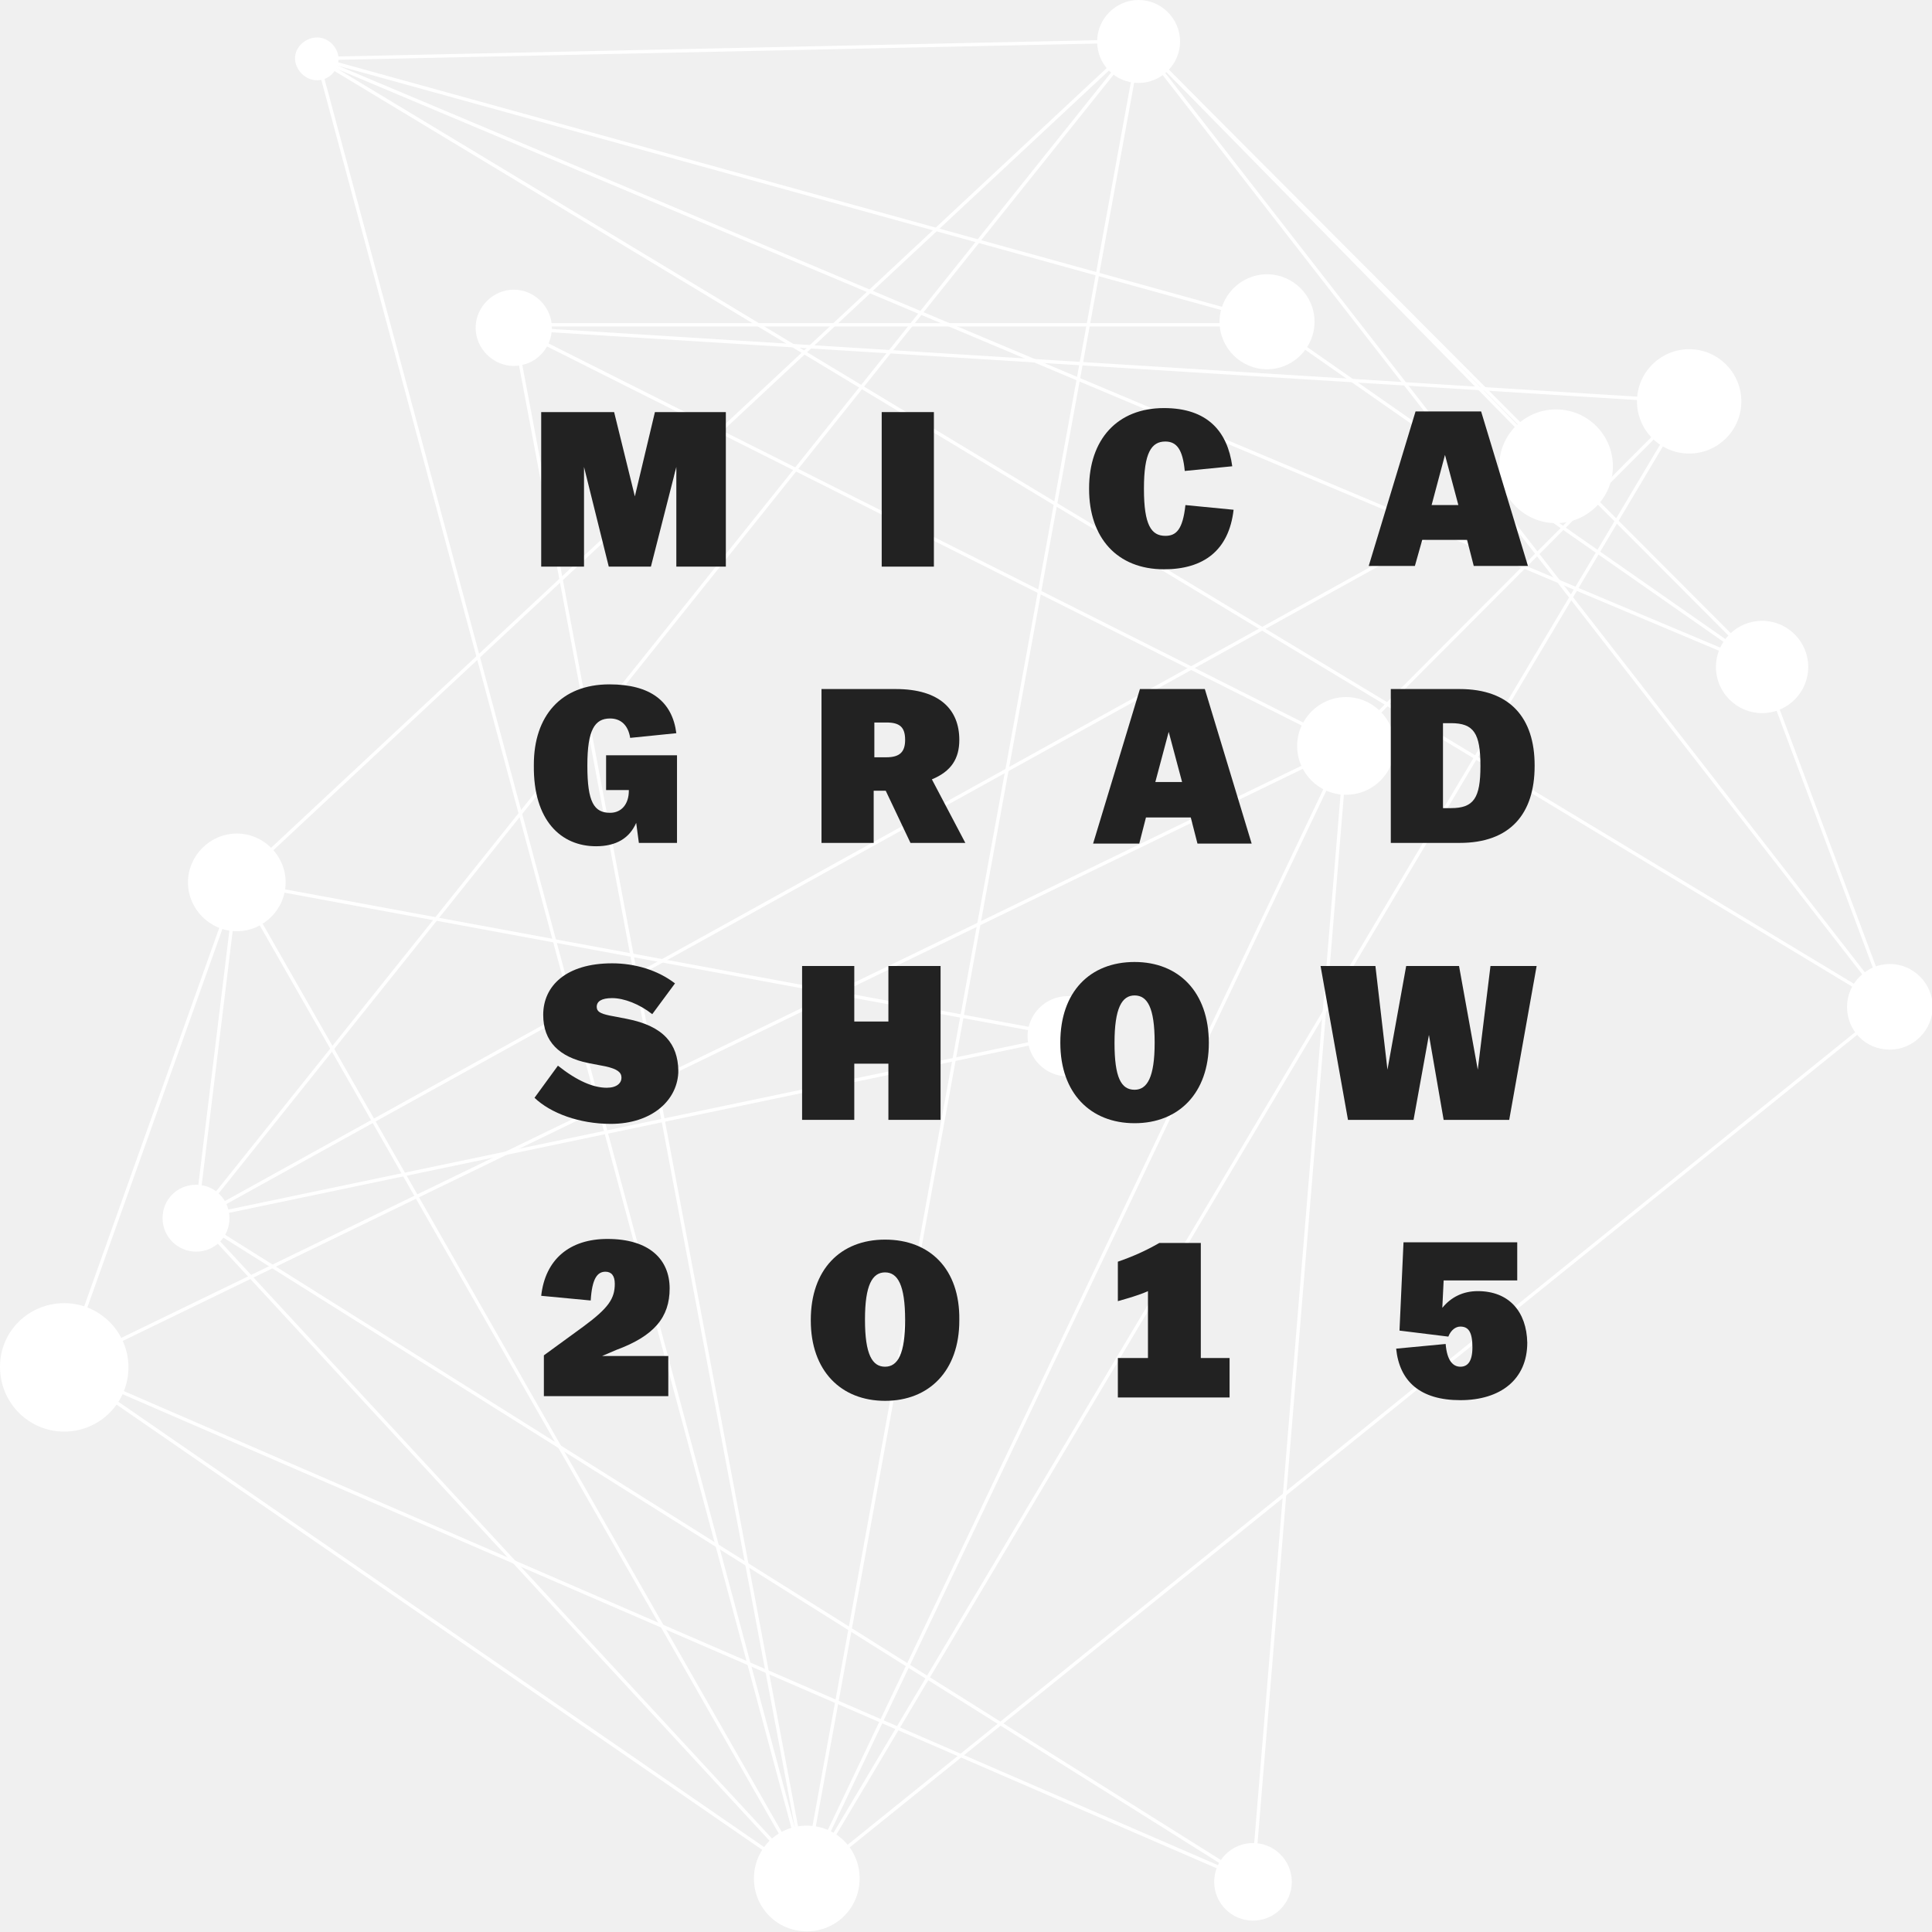
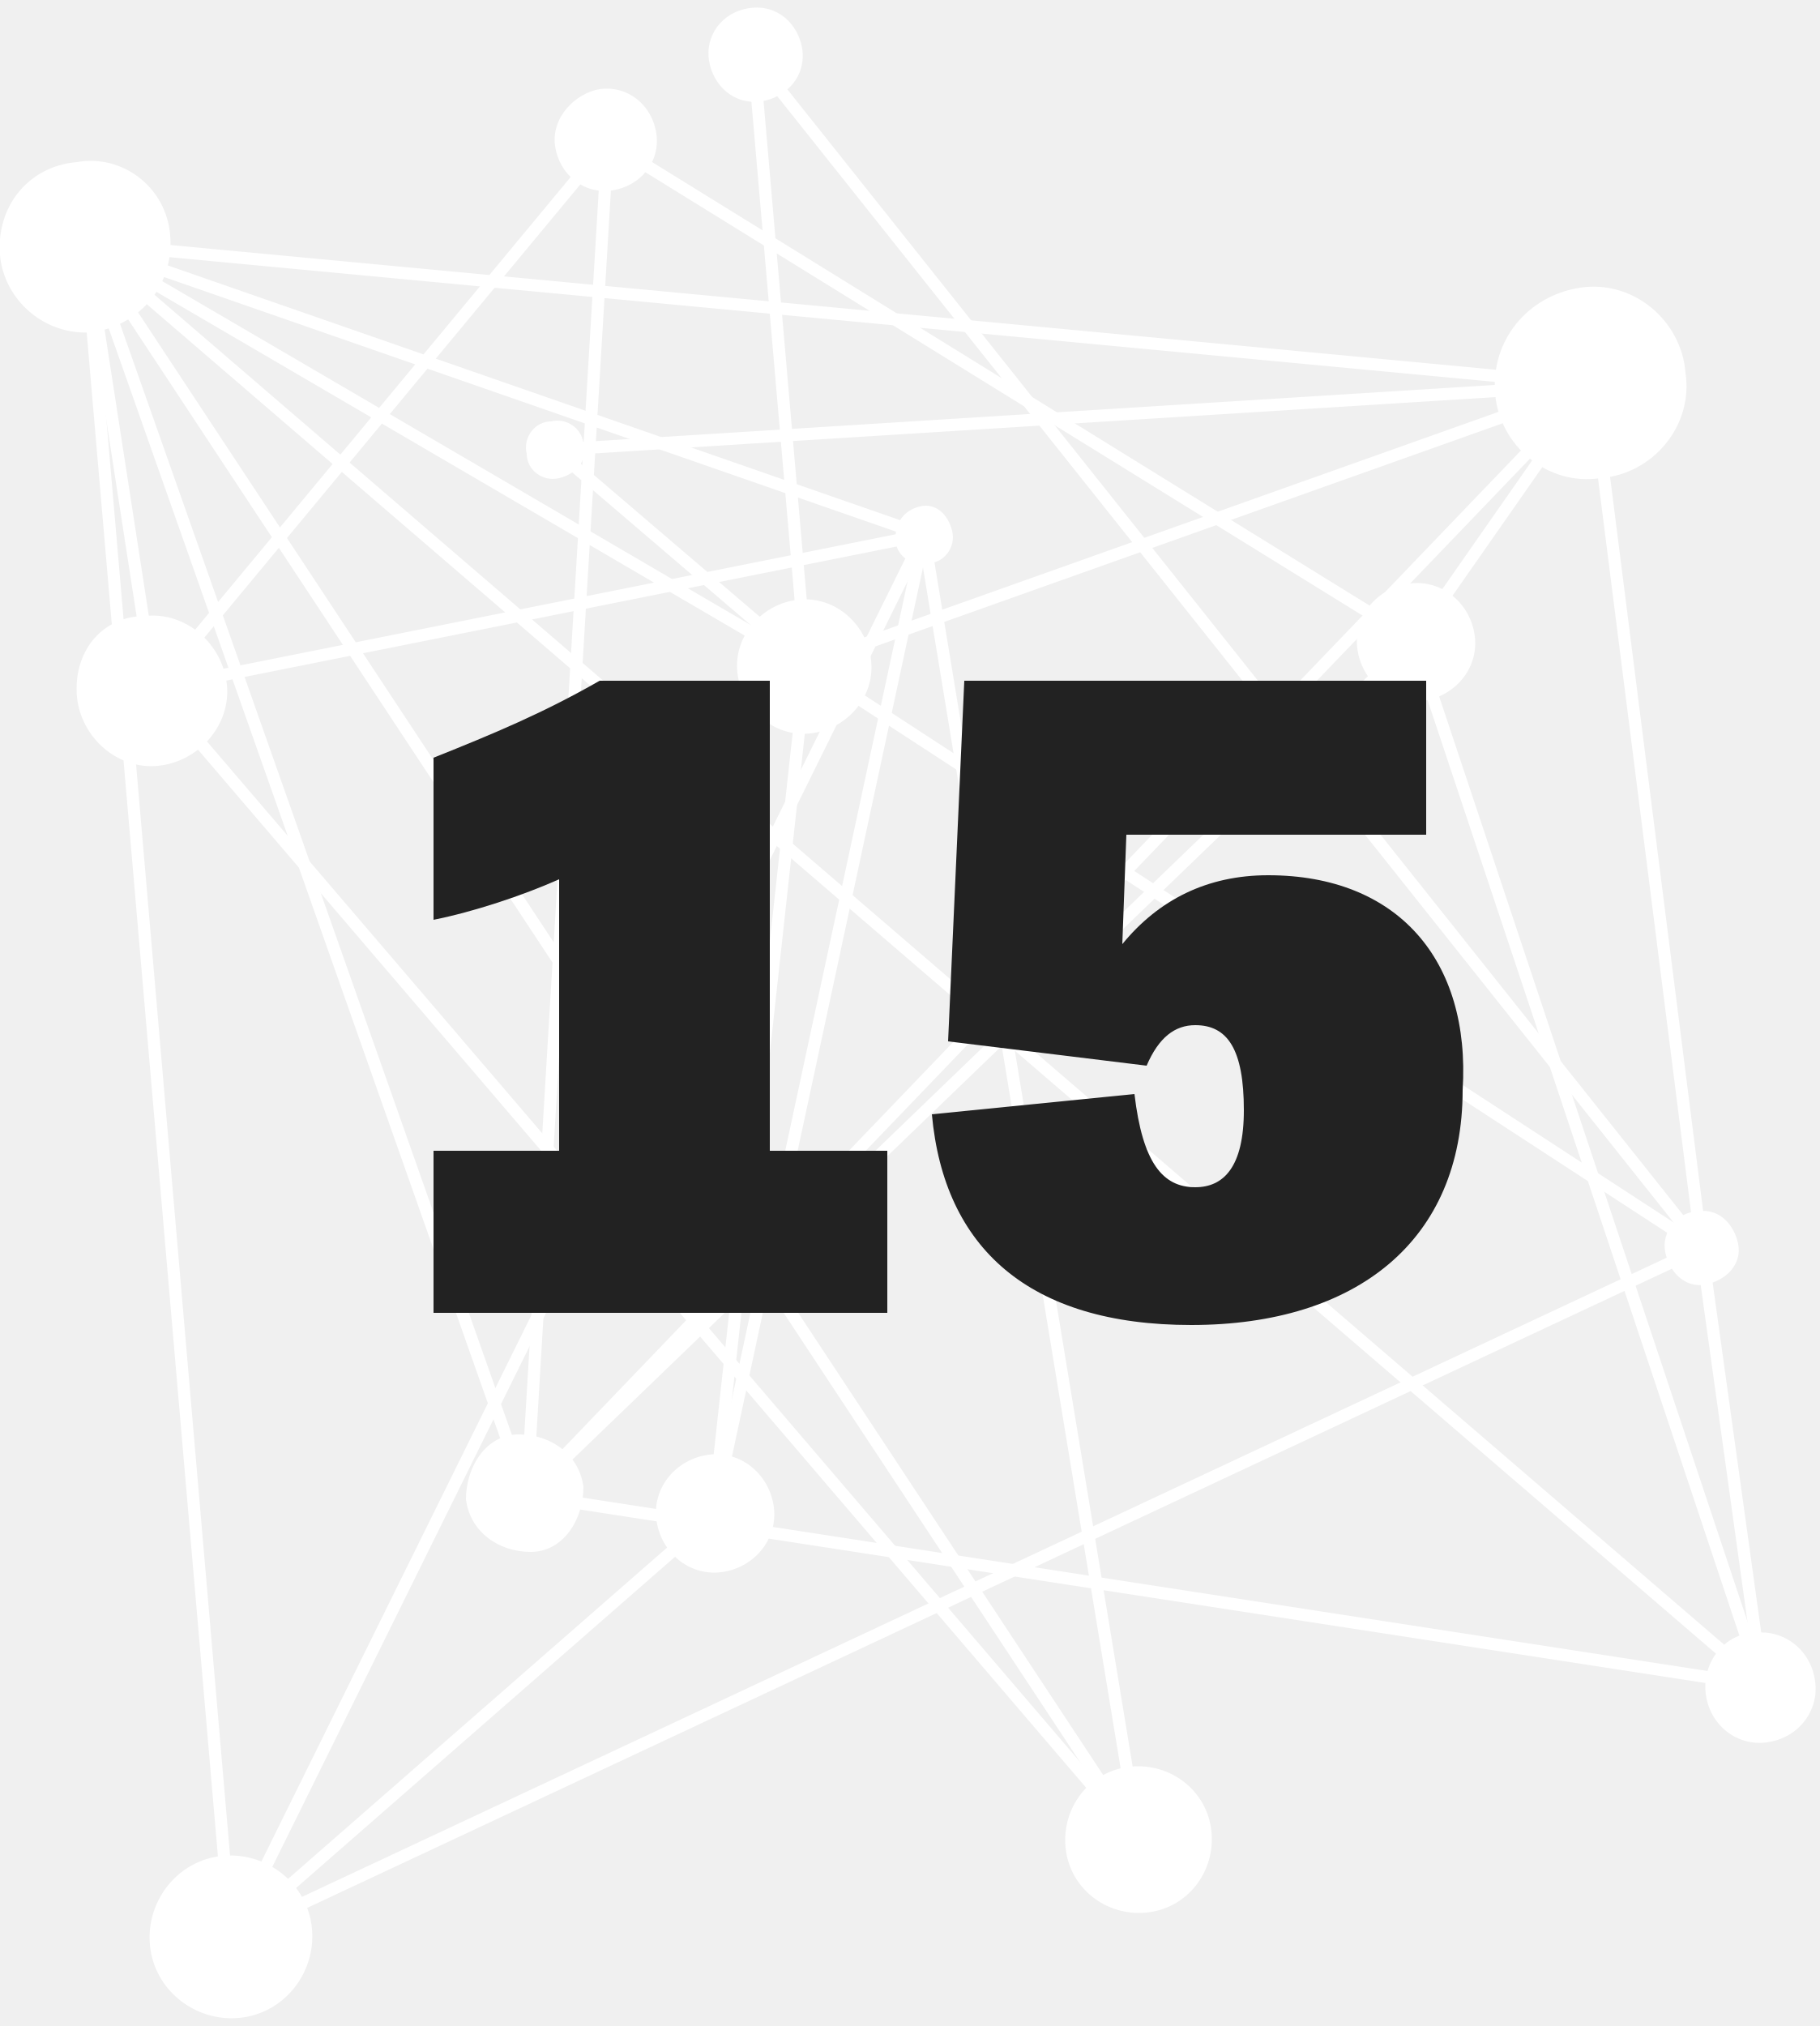
- <svg xmlns="http://www.w3.org/2000/svg" version="1.1" id="Layer_1" x="0px" y="0px" viewBox="0 0 288.8 288.7" enable-background="new 0 0 288.8 288.7" xml:space="preserve">
+ <svg xmlns="http://www.w3.org/2000/svg" version="1.1" id="Layer_1" x="0px" y="0px" viewBox="0 0 44.9 50" enable-background="new 0 0 44.9 50" xml:space="preserve">
  <g>
    <g>
-       <path fill="#FFFFFF" d="M282.5,156.9c3.5,0,6.4-2.9,6.4-6.4c0-3.5-2.9-6.4-6.4-6.4s-6.4,2.9-6.4,6.4    C276.1,154.1,278.9,156.9,282.5,156.9z" />
+       <path fill="#FFFFFF" d="M42.1,41.8c0.1,0.8,0.8,1.3,1.5,1.2c0.8-0.1,1.3-0.8,1.2-1.5c-0.1-0.8-0.8-1.3-1.5-1.2    C42.6,40.3,42,41,42.1,41.8z" />
    </g>
    <g>
-       <path fill="#FFFFFF" d="M263.4,106.6c3.8,0,6.9-3.1,6.9-6.9c0-3.8-3.1-6.9-6.9-6.9c-3.8,0-6.9,3.1-6.9,6.9    C256.5,103.5,259.6,106.6,263.4,106.6z" />
+       <path fill="#FFFFFF" d="M33.5,16c0.1,0.8,0.8,1.4,1.6,1.3c0.8-0.1,1.4-0.8,1.3-1.6s-0.8-1.4-1.6-1.3C34,14.5,33.4,15.2,33.5,16z" />
    </g>
    <g>
-       <path fill="#FFFFFF" d="M189.4,55.2c3.9,0,7.1-3.2,7.1-7.1s-3.2-7.1-7.1-7.1s-7.1,3.2-7.1,7.1S185.5,55.2,189.4,55.2z" />
+       <path fill="#FFFFFF" d="M13.7,3.6c0.1,0.7,0.7,1.2,1.4,1.1s1.2-0.7,1.1-1.4c-0.1-0.7-0.7-1.2-1.4-1.1C14.2,2.3,13.6,2.9,13.7,3.6z    " />
    </g>
    <g>
-       <path fill="#FFFFFF" d="M76.8,54.7c3.2,0,5.7-2.6,5.7-5.7s-2.6-5.7-5.7-5.7s-5.7,2.6-5.7,5.7S73.7,54.7,76.8,54.7z" />
+       <path fill="#FFFFFF" d="M1.9,17.2c0.1,1,1,1.8,2,1.7s1.8-1,1.7-2c-0.1-1-1-1.8-2-1.7C2.5,15.2,1.8,16.1,1.9,17.2z" />
    </g>
    <g>
-       <path fill="#FFFFFF" d="M252.5,67.8c4.3,0,7.8-3.5,7.8-7.8s-3.5-7.8-7.8-7.8s-7.8,3.5-7.8,7.8S248.2,67.8,252.5,67.8z" />
+       <path fill="#FFFFFF" d="M26.3,45.6c0.1,1,1,1.7,2,1.6c1-0.1,1.7-1,1.6-2c-0.1-1-1-1.7-2-1.6C26.9,43.7,26.2,44.6,26.3,45.6z" />
    </g>
    <g>
-       <path fill="#FFFFFF" d="M47.4,12c1.8,0,3.2-1.5,3.2-3.2s-1.5-3.2-3.2-3.2S44.1,7,44.1,8.7S45.6,12,47.4,12z" />
+       <path fill="#FFFFFF" d="M11.5,37c0.1,0.8,0.8,1.3,1.6,1.3s1.3-0.8,1.3-1.6c-0.1-0.8-0.8-1.3-1.6-1.3S11.5,36.2,11.5,37z" />
    </g>
    <g>
-       <path fill="#FFFFFF" d="M201.2,118.8c4.1,0,7.3-3.3,7.3-7.3s-3.3-7.3-7.3-7.3s-7.3,3.3-7.3,7.3S197.1,118.8,201.2,118.8z" />
+       <path fill="#FFFFFF" d="M22.1,13.3c0,0.4,0.4,0.7,0.8,0.6c0.4,0,0.7-0.4,0.6-0.8s-0.4-0.7-0.8-0.6C22.3,12.6,22.1,12.9,22.1,13.3z    " />
    </g>
    <g>
-       <path fill="#FFFFFF" d="M187.3,287.1c3.2,0,5.8-2.6,5.8-5.8c0-3.2-2.6-5.8-5.8-5.8c-3.2,0-5.8,2.6-5.8,5.8    C181.5,284.5,184.1,287.1,187.3,287.1z" />
+       <path fill="#FFFFFF" d="M16.2,37.5c0.1,0.8,0.8,1.4,1.6,1.3c0.8-0.1,1.4-0.8,1.3-1.6c-0.1-0.8-0.8-1.4-1.6-1.3    C16.7,36,16.1,36.7,16.2,37.5z" />
    </g>
    <g>
-       <path fill="#FFFFFF" d="M120.6,288.7c4.4,0,7.9-3.5,7.9-7.9s-3.5-7.9-7.9-7.9c-4.4,0-7.9,3.5-7.9,7.9S116.2,288.7,120.6,288.7z" />
+       <path fill="#FFFFFF" d="M0,6.3c0.1,1.1,1.1,2,2.3,1.9C3.5,8,4.3,7,4.2,5.8S3,3.8,1.9,4C0.7,4.1-0.1,5.1,0,6.3z" />
    </g>
    <g>
-       <path fill="#FFFFFF" d="M170.2,12.4c3.4,0,6.2-2.8,6.2-6.2S173.6,0,170.2,0c-3.4,0-6.2,2.8-6.2,6.2S166.7,12.4,170.2,12.4z" />
+       <path fill="#FFFFFF" d="M36.9,9.7c0.1,1.3,1.3,2.3,2.6,2.1c1.3-0.1,2.3-1.3,2.1-2.6c-0.1-1.3-1.3-2.3-2.6-2.1S36.8,8.4,36.9,9.7z" />
    </g>
    <g>
-       <path fill="#FFFFFF" d="M9.6,214c5.3,0,9.6-4.3,9.6-9.6c0-5.3-4.3-9.6-9.6-9.6S0,199,0,204.3C0,209.7,4.3,214,9.6,214z" />
+       <path fill="#FFFFFF" d="M3.7,48c0.1,1.1,1.1,1.9,2.2,1.8s1.9-1.1,1.8-2.2c-0.1-1.1-1.1-1.9-2.2-1.8S3.6,46.9,3.7,48z" />
    </g>
    <g>
-       <path fill="#FFFFFF" d="M232.6,78.2c4.7,0,8.5-3.8,8.5-8.5c0-4.7-3.8-8.5-8.5-8.5s-8.5,3.8-8.5,8.5    C224.1,74.4,227.9,78.2,232.6,78.2z" />
+       <path fill="#FFFFFF" d="M13,11.2c0,0.4,0.4,0.7,0.8,0.6s0.7-0.4,0.6-0.8c0-0.4-0.4-0.7-0.8-0.6C13.2,10.4,12.9,10.8,13,11.2z" />
    </g>
    <g>
-       <path fill="#FFFFFF" d="M29.3,187.1c2.8,0,5-2.2,5-5c0-2.8-2.2-5-5-5s-5,2.2-5,5C24.3,184.9,26.6,187.1,29.3,187.1z" />
+       <path fill="#FFFFFF" d="M18.2,16.6c0.1,0.9,0.9,1.6,1.8,1.5c0.9-0.1,1.6-0.9,1.5-1.8c-0.1-0.9-0.9-1.6-1.8-1.5    C18.8,14.9,18.1,15.7,18.2,16.6z" />
    </g>
    <g>
-       <path fill="#FFFFFF" d="M35.4,139.2c4,0,7.3-3.3,7.3-7.3s-3.3-7.3-7.3-7.3s-7.3,3.3-7.3,7.3S31.4,139.2,35.4,139.2z" />
+       <path fill="#FFFFFF" d="M41.1,30.9c0.1,0.5,0.5,0.9,1,0.8c0.5-0.1,0.9-0.5,0.8-1c-0.1-0.5-0.5-0.9-1-0.8    C41.4,29.9,41,30.4,41.1,30.9z" />
    </g>
    <g>
-       <path fill="#FFFFFF" d="M159.6,160.9c3.3,0,6-2.7,6-6c0-3.3-2.7-6-6-6s-6,2.7-6,6C153.6,158.2,156.3,160.9,159.6,160.9z" />
+       <path fill="#FFFFFF" d="M17.5,1.5c0.1,0.6,0.6,1.1,1.3,1c0.6-0.1,1.1-0.6,1-1.3c-0.1-0.6-0.6-1.1-1.3-1    C17.8,0.3,17.4,0.9,17.5,1.5z" />
    </g>
    <g>
-       <rect x="245.8" y="124.9" transform="matrix(0.3508 0.9364 -0.9364 0.3508 294.351 -174.3594)" fill="#FFFFFF" width="54.3" height="0.5" />
-     </g>
-     <g>
-       <rect x="27.7" y="79.4" transform="matrix(0.8563 0.5166 -0.5166 0.8563 64.8505 -73.7441)" fill="#FFFFFF" width="274.5" height="0.5" />
-     </g>
-     <g>
-       <rect x="201.3" y="111.8" transform="matrix(0.6278 0.7784 -0.7784 0.6278 242.8948 -76.5677)" fill="#FFFFFF" width="0.5" height="207.8" />
-     </g>
-     <g>
-       <rect x="134.9" y="78.1" transform="matrix(0.614 0.7893 -0.7893 0.614 149.2221 -148.381)" fill="#FFFFFF" width="182.9" height="0.5" />
-     </g>
-     <g>
-       <rect x="181.3" y="73.6" transform="matrix(0.8199 0.5725 -0.5725 0.8199 83.0666 -116.3225)" fill="#FFFFFF" width="90.2" height="0.5" />
-     </g>
-     <g>
-       <rect x="38.2" y="54" transform="matrix(0.9216 0.388 -0.388 0.9216 33.2162 -56.0529)" fill="#FFFFFF" width="234.4" height="0.5" />
-     </g>
-     <g>
-       <rect x="150.8" y="52.7" transform="matrix(0.7061 0.7081 -0.7081 0.7061 101.2002 -137.9482)" fill="#FFFFFF" width="132" height="0.5" />
-     </g>
-     <g>
-       <rect x="76.8" y="48.3" fill="#FFFFFF" width="112.6" height="0.5" />
-     </g>
-     <g>
-       <rect x="44.7" y="28.1" transform="matrix(0.9638 0.2666 -0.2666 0.9638 11.8551 -30.5417)" fill="#FFFFFF" width="147.4" height="0.5" />
-     </g>
-     <g>
-       <rect x="76.6" y="54.3" transform="matrix(0.9981 6.229178e-02 -6.229178e-02 0.9981 3.7151 -10.1515)" fill="#FFFFFF" width="176.1" height="0.5" />
-     </g>
-     <g>
-       <rect x="69.4" y="80" transform="matrix(0.8936 0.4489 -0.4489 0.8936 50.8197 -53.8523)" fill="#FFFFFF" width="139.2" height="0.5" />
-     </g>
-     <g>
-       <rect x="-19.3" y="164.7" transform="matrix(0.1854 0.9827 -0.9827 0.1854 242.448 37.3719)" fill="#FFFFFF" width="235.9" height="0.5" />
-     </g>
-     <g>
-       <rect x="226.6" y="49.4" transform="matrix(0.7081 0.7061 -0.7061 0.7081 126.7681 -135.1551)" fill="#FFFFFF" width="0.5" height="72.7" />
-     </g>
-     <g>
-       <rect x="186.3" y="41.8" transform="matrix(0.8592 0.5116 -0.5116 0.8592 113.448 -71.4452)" fill="#FFFFFF" width="0.5" height="257.3" />
-     </g>
-     <g>
-       <rect x="-56.9" y="144.5" transform="matrix(0.2597 0.9657 -0.9657 0.2597 201.9892 26.0975)" fill="#FFFFFF" width="281.8" height="0.5" />
-     </g>
-     <g>
-       <rect x="108.5" y="-53.9" transform="matrix(2.147946e-02 0.9998 -0.9998 2.147946e-02 113.9083 -101.4473)" fill="#FFFFFF" width="0.5" height="122.8" />
-     </g>
-     <g>
-       <rect x="194" y="111.2" transform="matrix(0.9966 8.207510e-02 -8.207510e-02 0.9966 16.7755 -15.2793)" fill="#FFFFFF" width="0.5" height="170.4" />
-     </g>
-     <g>
-       <rect x="160.6" y="102.4" transform="matrix(0.9029 0.4299 -0.4299 0.9029 99.9646 -50.1066)" fill="#FFFFFF" width="0.5" height="187.5" />
-     </g>
-     <g>
-       <rect x="105.2" y="51.5" transform="matrix(0.4362 0.8998 -0.8998 0.4362 201.523 -5.8192)" fill="#FFFFFF" width="0.5" height="212.9" />
-     </g>
-     <g>
-       <rect x="1.7" y="242.6" transform="matrix(0.9176 0.3976 -0.3976 0.9176 104.6637 -19.1304)" fill="#FFFFFF" width="193.6" height="0.5" />
-     </g>
-     <g>
-       <rect x="15.1" y="231.5" transform="matrix(0.8469 0.5318 -0.5318 0.8469 139.8219 -22.1205)" fill="#FFFFFF" width="186.5" height="0.5" />
-     </g>
-     <g>
-       <rect x="145.1" y="4" transform="matrix(0.9837 0.1796 -0.1796 0.9837 28.1334 -23.7699)" fill="#FFFFFF" width="0.5" height="279.1" />
-     </g>
-     <g>
-       <rect x="-2.3" y="242.3" transform="matrix(0.8232 0.5677 -0.5677 0.8232 149.2321 5.9304)" fill="#FFFFFF" width="134.7" height="0.5" />
-     </g>
-     <g>
-       <rect x="7.8" y="231.2" transform="matrix(0.6787 0.7344 -0.7344 0.6787 194.0928 19.3346)" fill="#FFFFFF" width="134.4" height="0.5" />
-     </g>
-     <g>
-       <rect x="-7.8" y="206.1" transform="matrix(0.4962 0.8682 -0.8682 0.4962 218.4463 36.2491)" fill="#FFFFFF" width="171.6" height="0.5" />
-     </g>
-     <g>
-       <rect x="156.8" y="37.7" transform="matrix(0.7004 0.7137 -0.7137 0.7004 87.4316 -132.3408)" fill="#FFFFFF" width="89.1" height="0.5" />
-     </g>
-     <g>
-       <rect x="99.5" y="-18.5" transform="matrix(0.7809 0.6247 -0.6247 0.7809 80.6795 -41.6843)" fill="#FFFFFF" width="0.5" height="225.4" />
-     </g>
-     <g>
-       <rect x="102.5" y="-23.1" transform="matrix(0.6822 0.7311 -0.7311 0.6822 83.1345 -53.2189)" fill="#FFFFFF" width="0.5" height="184.3" />
-     </g>
-     <g>
-       <rect x="22.3" y="129.7" transform="matrix(0.9418 0.3361 -0.3361 0.9418 57.8084 2.2074)" fill="#FFFFFF" width="0.5" height="76.9" />
-     </g>
-     <g>
-       <rect x="130.7" y="9.8" transform="matrix(0.4843 0.8749 -0.8749 0.4843 177.7299 -49.6246)" fill="#FFFFFF" width="0.5" height="232.2" />
-     </g>
-     <g>
-       <rect x="32.1" y="131.7" transform="matrix(0.9926 0.1211 -0.1211 0.9926 19.259 -2.7669)" fill="#FFFFFF" width="0.5" height="50.6" />
-     </g>
-     <g>
-       <rect x="94.2" y="101.9" transform="matrix(0.2047 0.9788 -0.9788 0.2047 240.0484 41.5074)" fill="#FFFFFF" width="0.5" height="133.1" />
-     </g>
-     <g>
-       <rect x="34.4" y="143.1" transform="matrix(0.9833 0.1818 -0.1818 0.9833 27.6826 -15.3377)" fill="#FFFFFF" width="126.3" height="0.5" />
+       <line fill="none" stroke="#FFFFFF" stroke-width="0.3" stroke-miterlimit="10" x1="43.5" y1="41.6" x2="34.9" y2="15.8" />
+       <line fill="none" stroke="#FFFFFF" stroke-width="0.3" stroke-miterlimit="10" x1="43.5" y1="41.6" x2="13" y2="36.9" />
+       <line fill="none" stroke="#FFFFFF" stroke-width="0.3" stroke-miterlimit="10" x1="43.5" y1="41.6" x2="2.1" y2="6" />
+       <line fill="none" stroke="#FFFFFF" stroke-width="0.3" stroke-miterlimit="10" x1="43.5" y1="41.6" x2="42" y2="30.8" />
+       <line fill="none" stroke="#FFFFFF" stroke-width="0.3" stroke-miterlimit="10" x1="34.9" y1="15.8" x2="15" y2="3.5" />
+       <line fill="none" stroke="#FFFFFF" stroke-width="0.3" stroke-miterlimit="10" x1="34.9" y1="15.8" x2="13" y2="36.9" />
+       <line fill="none" stroke="#FFFFFF" stroke-width="0.3" stroke-miterlimit="10" x1="34.9" y1="15.8" x2="39.3" y2="9.5" />
+       <line fill="none" stroke="#FFFFFF" stroke-width="0.3" stroke-miterlimit="10" x1="15" y1="3.5" x2="3.8" y2="17" />
+       <line fill="none" stroke="#FFFFFF" stroke-width="0.3" stroke-miterlimit="10" x1="15" y1="3.5" x2="13" y2="36.9" />
+       <line fill="none" stroke="#FFFFFF" stroke-width="0.3" stroke-miterlimit="10" x1="3.8" y1="17" x2="28.1" y2="45.4" />
+       <line fill="none" stroke="#FFFFFF" stroke-width="0.3" stroke-miterlimit="10" x1="3.8" y1="17" x2="22.8" y2="13.2" />
+       <line fill="none" stroke="#FFFFFF" stroke-width="0.3" stroke-miterlimit="10" x1="3.8" y1="17" x2="2.1" y2="6" />
+       <line fill="none" stroke="#FFFFFF" stroke-width="0.3" stroke-miterlimit="10" x1="28.1" y1="45.4" x2="22.8" y2="13.2" />
+       <line fill="none" stroke="#FFFFFF" stroke-width="0.3" stroke-miterlimit="10" x1="28.1" y1="45.4" x2="2.1" y2="6" />
+       <line fill="none" stroke="#FFFFFF" stroke-width="0.3" stroke-miterlimit="10" x1="13" y1="36.9" x2="2.1" y2="6" />
+       <line fill="none" stroke="#FFFFFF" stroke-width="0.3" stroke-miterlimit="10" x1="13" y1="36.9" x2="39.3" y2="9.5" />
+       <line fill="none" stroke="#FFFFFF" stroke-width="0.3" stroke-miterlimit="10" x1="22.8" y1="13.2" x2="17.6" y2="37.4" />
+       <line fill="none" stroke="#FFFFFF" stroke-width="0.3" stroke-miterlimit="10" x1="22.8" y1="13.2" x2="5.7" y2="47.8" />
+       <line fill="none" stroke="#FFFFFF" stroke-width="0.3" stroke-miterlimit="10" x1="17.6" y1="37.4" x2="5.7" y2="47.8" />
+       <line fill="none" stroke="#FFFFFF" stroke-width="0.3" stroke-miterlimit="10" x1="17.6" y1="37.4" x2="19.9" y2="16.4" />
+       <line fill="none" stroke="#FFFFFF" stroke-width="0.3" stroke-miterlimit="10" x1="2.1" y1="6" x2="39.3" y2="9.5" />
+       <line fill="none" stroke="#FFFFFF" stroke-width="0.3" stroke-miterlimit="10" x1="2.1" y1="6" x2="5.7" y2="47.8" />
+       <line fill="none" stroke="#FFFFFF" stroke-width="0.3" stroke-miterlimit="10" x1="2.1" y1="6" x2="19.9" y2="16.4" />
+       <line fill="none" stroke="#FFFFFF" stroke-width="0.3" stroke-miterlimit="10" x1="2.1" y1="6" x2="22.8" y2="13.2" />
+       <line fill="none" stroke="#FFFFFF" stroke-width="0.3" stroke-miterlimit="10" x1="39.3" y1="9.5" x2="13.7" y2="11.1" />
+       <line fill="none" stroke="#FFFFFF" stroke-width="0.3" stroke-miterlimit="10" x1="39.3" y1="9.5" x2="19.9" y2="16.4" />
+       <line fill="none" stroke="#FFFFFF" stroke-width="0.3" stroke-miterlimit="10" x1="39.3" y1="9.5" x2="42" y2="30.8" />
+       <line fill="none" stroke="#FFFFFF" stroke-width="0.3" stroke-miterlimit="10" x1="5.7" y1="47.8" x2="42" y2="30.8" />
+       <line fill="none" stroke="#FFFFFF" stroke-width="0.3" stroke-miterlimit="10" x1="13.7" y1="11.1" x2="19.9" y2="16.4" />
+       <line fill="none" stroke="#FFFFFF" stroke-width="0.3" stroke-miterlimit="10" x1="19.9" y1="16.4" x2="42" y2="30.8" />
+       <line fill="none" stroke="#FFFFFF" stroke-width="0.3" stroke-miterlimit="10" x1="19.9" y1="16.4" x2="18.6" y2="1.4" />
+       <line fill="none" stroke="#FFFFFF" stroke-width="0.3" stroke-miterlimit="10" x1="42" y1="30.8" x2="18.6" y2="1.4" />
    </g>
  </g>
  <g>
-     <polygon fill="#222222" points="94.9,74.2 91.8,61.6 80.9,61.6 80.9,84.7 87.3,84.7 87.3,69.8 91,84.7 97.3,84.7 101.1,69.8    101.1,84.7 108.5,84.7 108.5,61.6 97.9,61.6  " />
-     <rect x="131.8" y="61.6" fill="#222222" width="7.8" height="23.1" />
-     <path fill="#222222" d="M174,85.1c5.9,0,9.7-2.8,10.4-8.9l-7.2-0.7c-0.4,3.7-1.4,4.6-3,4.6c-2.1,0-3.2-1.6-3.2-7v-0.1   c0-5.3,1.1-7,3.2-7c1.7,0,2.6,1.2,2.9,4.4l7.1-0.7c-0.7-5.2-3.7-8.7-10.2-8.7c-7,0-11.2,4.7-11.2,12v0.1   C162.8,80.4,167,85.1,174,85.1z" />
-     <path fill="#222222" d="M212.6,80.7h6.7l1,3.9h8.1l-7-23.1h-9.8l-7,23.1h6.9L212.6,80.7z M216,68l2,7.5h-4L216,68z" />
-     <path fill="#222222" d="M89.1,126.5c3,0,5-1.2,6-3.5l0.4,3h5.7v-13.1H90.6v5.2H94v0.1c0,2-1.1,3.3-2.8,3.3c-2.4,0-3.4-1.6-3.4-7   v-0.1c0-5.3,1.1-7,3.4-7c1.6,0,2.7,1,3,2.9l6.9-0.7c-0.6-4.7-3.8-7.3-10-7.3c-7.3,0-11.3,4.8-11.3,12v0.1   C79.7,122.7,83.9,126.5,89.1,126.5z" />
-     <path fill="#222222" d="M143.4,110.6c0-4.5-2.9-7.6-9.5-7.6h-11.1V126h7.8v-7.8h1.8l3.7,7.8h8.2l-5-9.5   C142.2,115.3,143.4,113.4,143.4,110.6z M132.5,113.2h-1.8V108h1.8c2,0,2.8,0.7,2.8,2.6C135.3,112.4,134.5,113.2,132.5,113.2z" />
-     <path fill="#222222" d="M170.4,103l-7,23.1h6.9l1-3.9h6.7l1,3.9h8.1l-7-23.1H170.4z M172.7,116.9l2-7.5l2,7.5H172.7z" />
-     <path fill="#222222" d="M218.2,103h-10.3V126h10.3c7.5,0,11.2-4.3,11.2-11.5v-0.1C229.4,107.3,225.7,103,218.2,103z M221.3,114.5   c0,4.8-1,6.3-4.4,6.3h-1.2v-12.7h1.2C220.3,108.1,221.3,109.6,221.3,114.5L221.3,114.5z" />
-     <path fill="#222222" d="M93.7,152.3l-2.6-0.5c-1.4-0.3-1.9-0.6-1.9-1.3c0-0.8,0.7-1.3,2.3-1.3c1.8,0,4.1,0.9,6,2.4l3.4-4.6   c-2.6-2-6-3-9.4-3c-6.9,0-10.3,3.4-10.3,7.7c0,4,2.4,6.3,6.7,7.2l2.6,0.5c1.8,0.4,2.4,0.9,2.4,1.7c0,0.8-0.7,1.5-2.2,1.5   c-2,0-4.4-1-7.3-3.3l-3.5,4.8c2.4,2.3,6.7,3.9,11.4,3.9c6.2,0,10.1-3.6,10.1-8C101.3,156.1,99.3,153.4,93.7,152.3z" />
-     <polygon fill="#222222" points="127.7,159 132.8,159 132.8,167.4 140.6,167.4 140.6,144.4 132.8,144.4 132.8,152.7 127.7,152.7    127.7,144.4 119.9,144.4 119.9,167.4 127.7,167.4  " />
-     <path fill="#222222" d="M180.7,155.9L180.7,155.9c0-7.6-4.5-12.1-11.1-12.1c-6.7,0-11.1,4.5-11.1,12v0.1c0,7.5,4.5,12,11.1,12   C176.2,167.9,180.7,163.4,180.7,155.9z M166.6,155.9L166.6,155.9c0-5.2,1.1-7.1,3-7.1c1.9,0,3,1.8,3,7v0.1c0,5.1-1.1,7-3,7   C167.6,162.9,166.6,161.1,166.6,155.9z" />
-     <polygon fill="#222222" points="213.6,154.7 215.8,167.4 225.6,167.4 229.7,144.4 222.8,144.4 220.9,159.9 218.1,144.4    210.2,144.4 207.4,159.9 205.6,144.4 197.4,144.4 201.5,167.4 211.3,167.4  " />
-     <path fill="#222222" d="M100.1,192.6c0-4.3-3-7.4-9.3-7.4c-5.7,0-9.3,3.1-9.9,8.5l7.4,0.7c0.2-3.3,1-4.3,2.2-4.3   c0.9,0,1.4,0.6,1.4,1.8c0,2.2-0.9,3.6-4.7,6.4l-5.9,4.3v6.1h18.6v-6H90l2.1-0.9C97.8,199.7,100.1,196.9,100.1,192.6z" />
-     <path fill="#222222" d="M132.3,185.3c-6.7,0-11.1,4.5-11.1,12v0.1c0,7.5,4.5,12,11.1,12s11.1-4.5,11.1-12v-0.1   C143.5,189.7,139,185.3,132.3,185.3z M135.3,197.3c0,5.1-1.1,7-3,7s-3-1.8-3-7v-0.1c0-5.1,1.1-7,3-7S135.3,192.1,135.3,197.3   L135.3,197.3z" />
-     <path fill="#222222" d="M179.5,185.8h-6.2c-2.1,1.2-3.9,2-6.2,2.8v5.9c1.4-0.4,3.2-0.9,4.5-1.5v10h-4.5v5.9h16.7v-5.9h-4.3V185.8z" />
-     <path fill="#222222" d="M220.9,193c-2.2,0-4,0.9-5.3,2.5l0.2-4.1h11v-5.7h-17l-0.6,13.2l7.3,0.9c0.4-1,1.1-1.5,1.8-1.5   c1.2,0,1.8,0.8,1.8,3.1c0,2.1-0.7,2.9-1.8,2.9c-1.1,0-2-0.9-2.2-3.4l-7.4,0.7c0.5,4.9,3.6,7.7,9.6,7.7c6,0,10-3.1,10-8.6   C228.2,196.1,225.6,193,220.9,193z" />
+     <path fill="#222222" d="M19,16.8h-4.2c-1.4,0.8-2.6,1.3-4.1,1.9v4c1-0.2,2.2-0.6,3.1-1v6.7h-3.1v4h11.2v-4H19V16.8z" />
+     <path fill="#222222" d="M31.3,21.6c-1.5,0-2.7,0.6-3.6,1.7l0.1-2.7h7.4v-3.8H23.8l-0.4,8.9l4.9,0.6c0.3-0.7,0.7-1,1.2-1   c0.8,0,1.2,0.6,1.2,2.1c0,1.4-0.5,1.9-1.2,1.9c-0.8,0-1.3-0.6-1.5-2.3l-5,0.5c0.3,3.3,2.4,5.2,6.4,5.2c4.1,0,6.7-2.1,6.7-5.8   C36.3,23.7,34.5,21.6,31.3,21.6z" />
  </g>
</svg>
